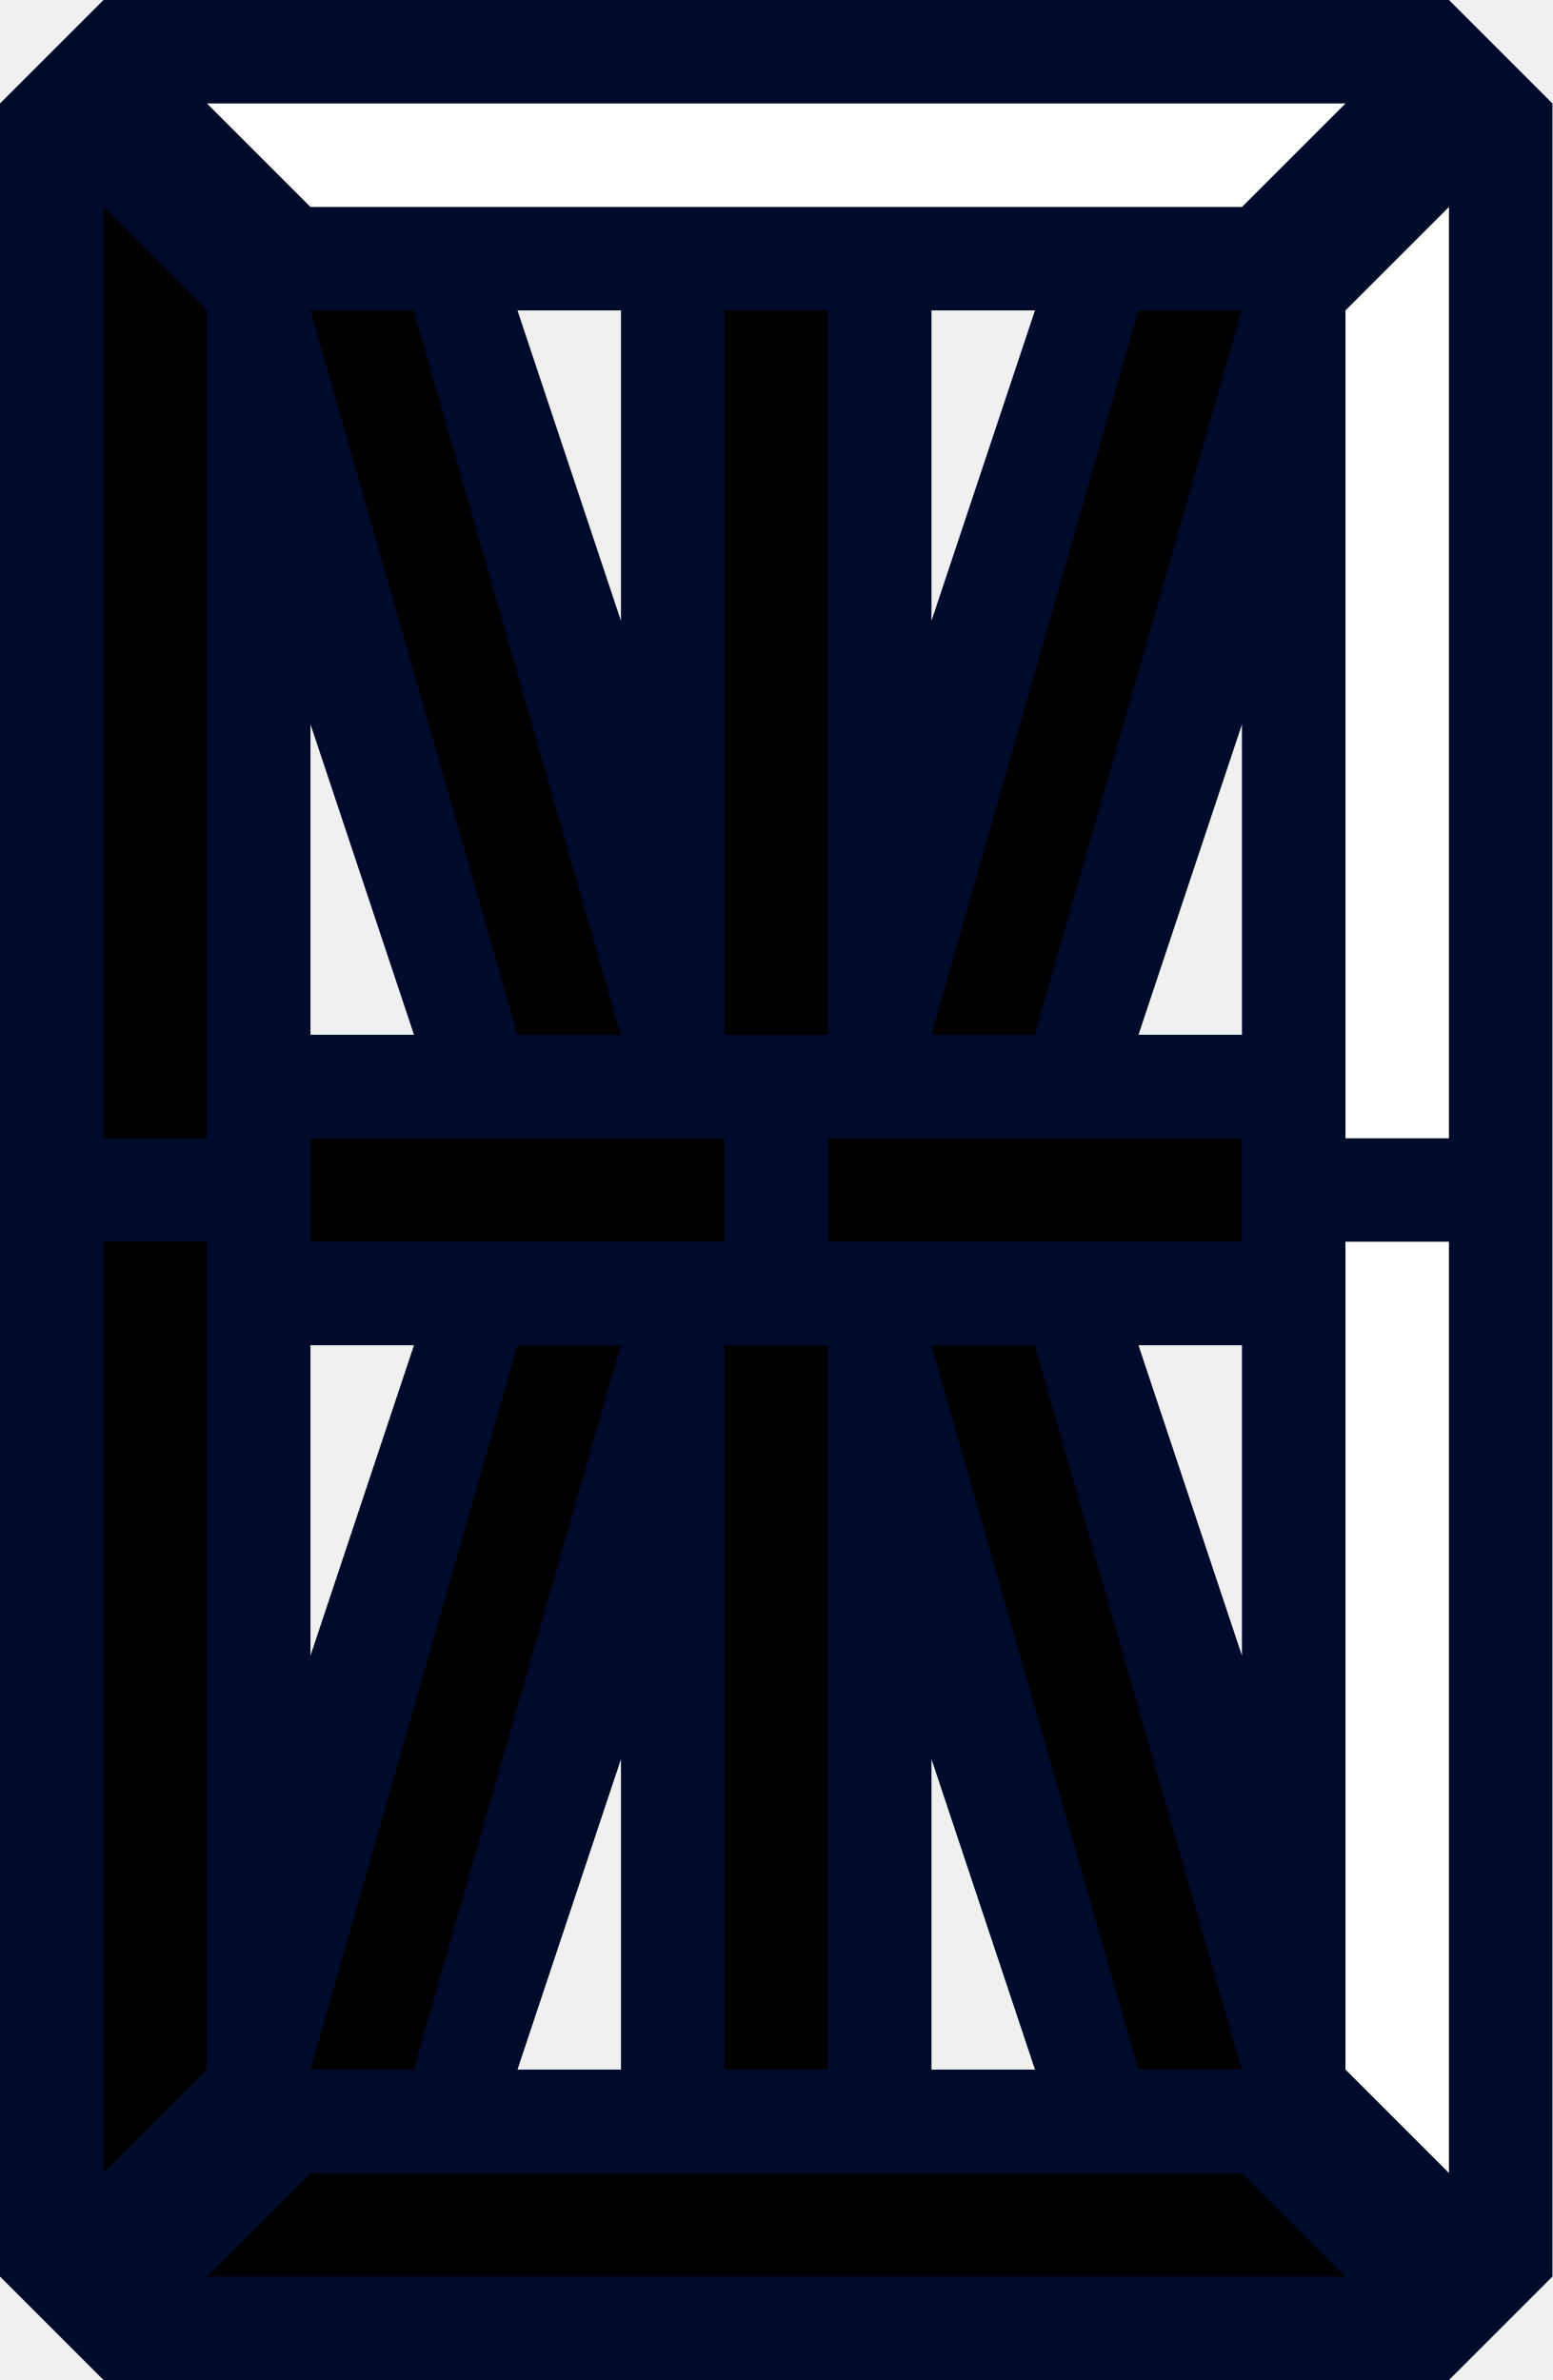
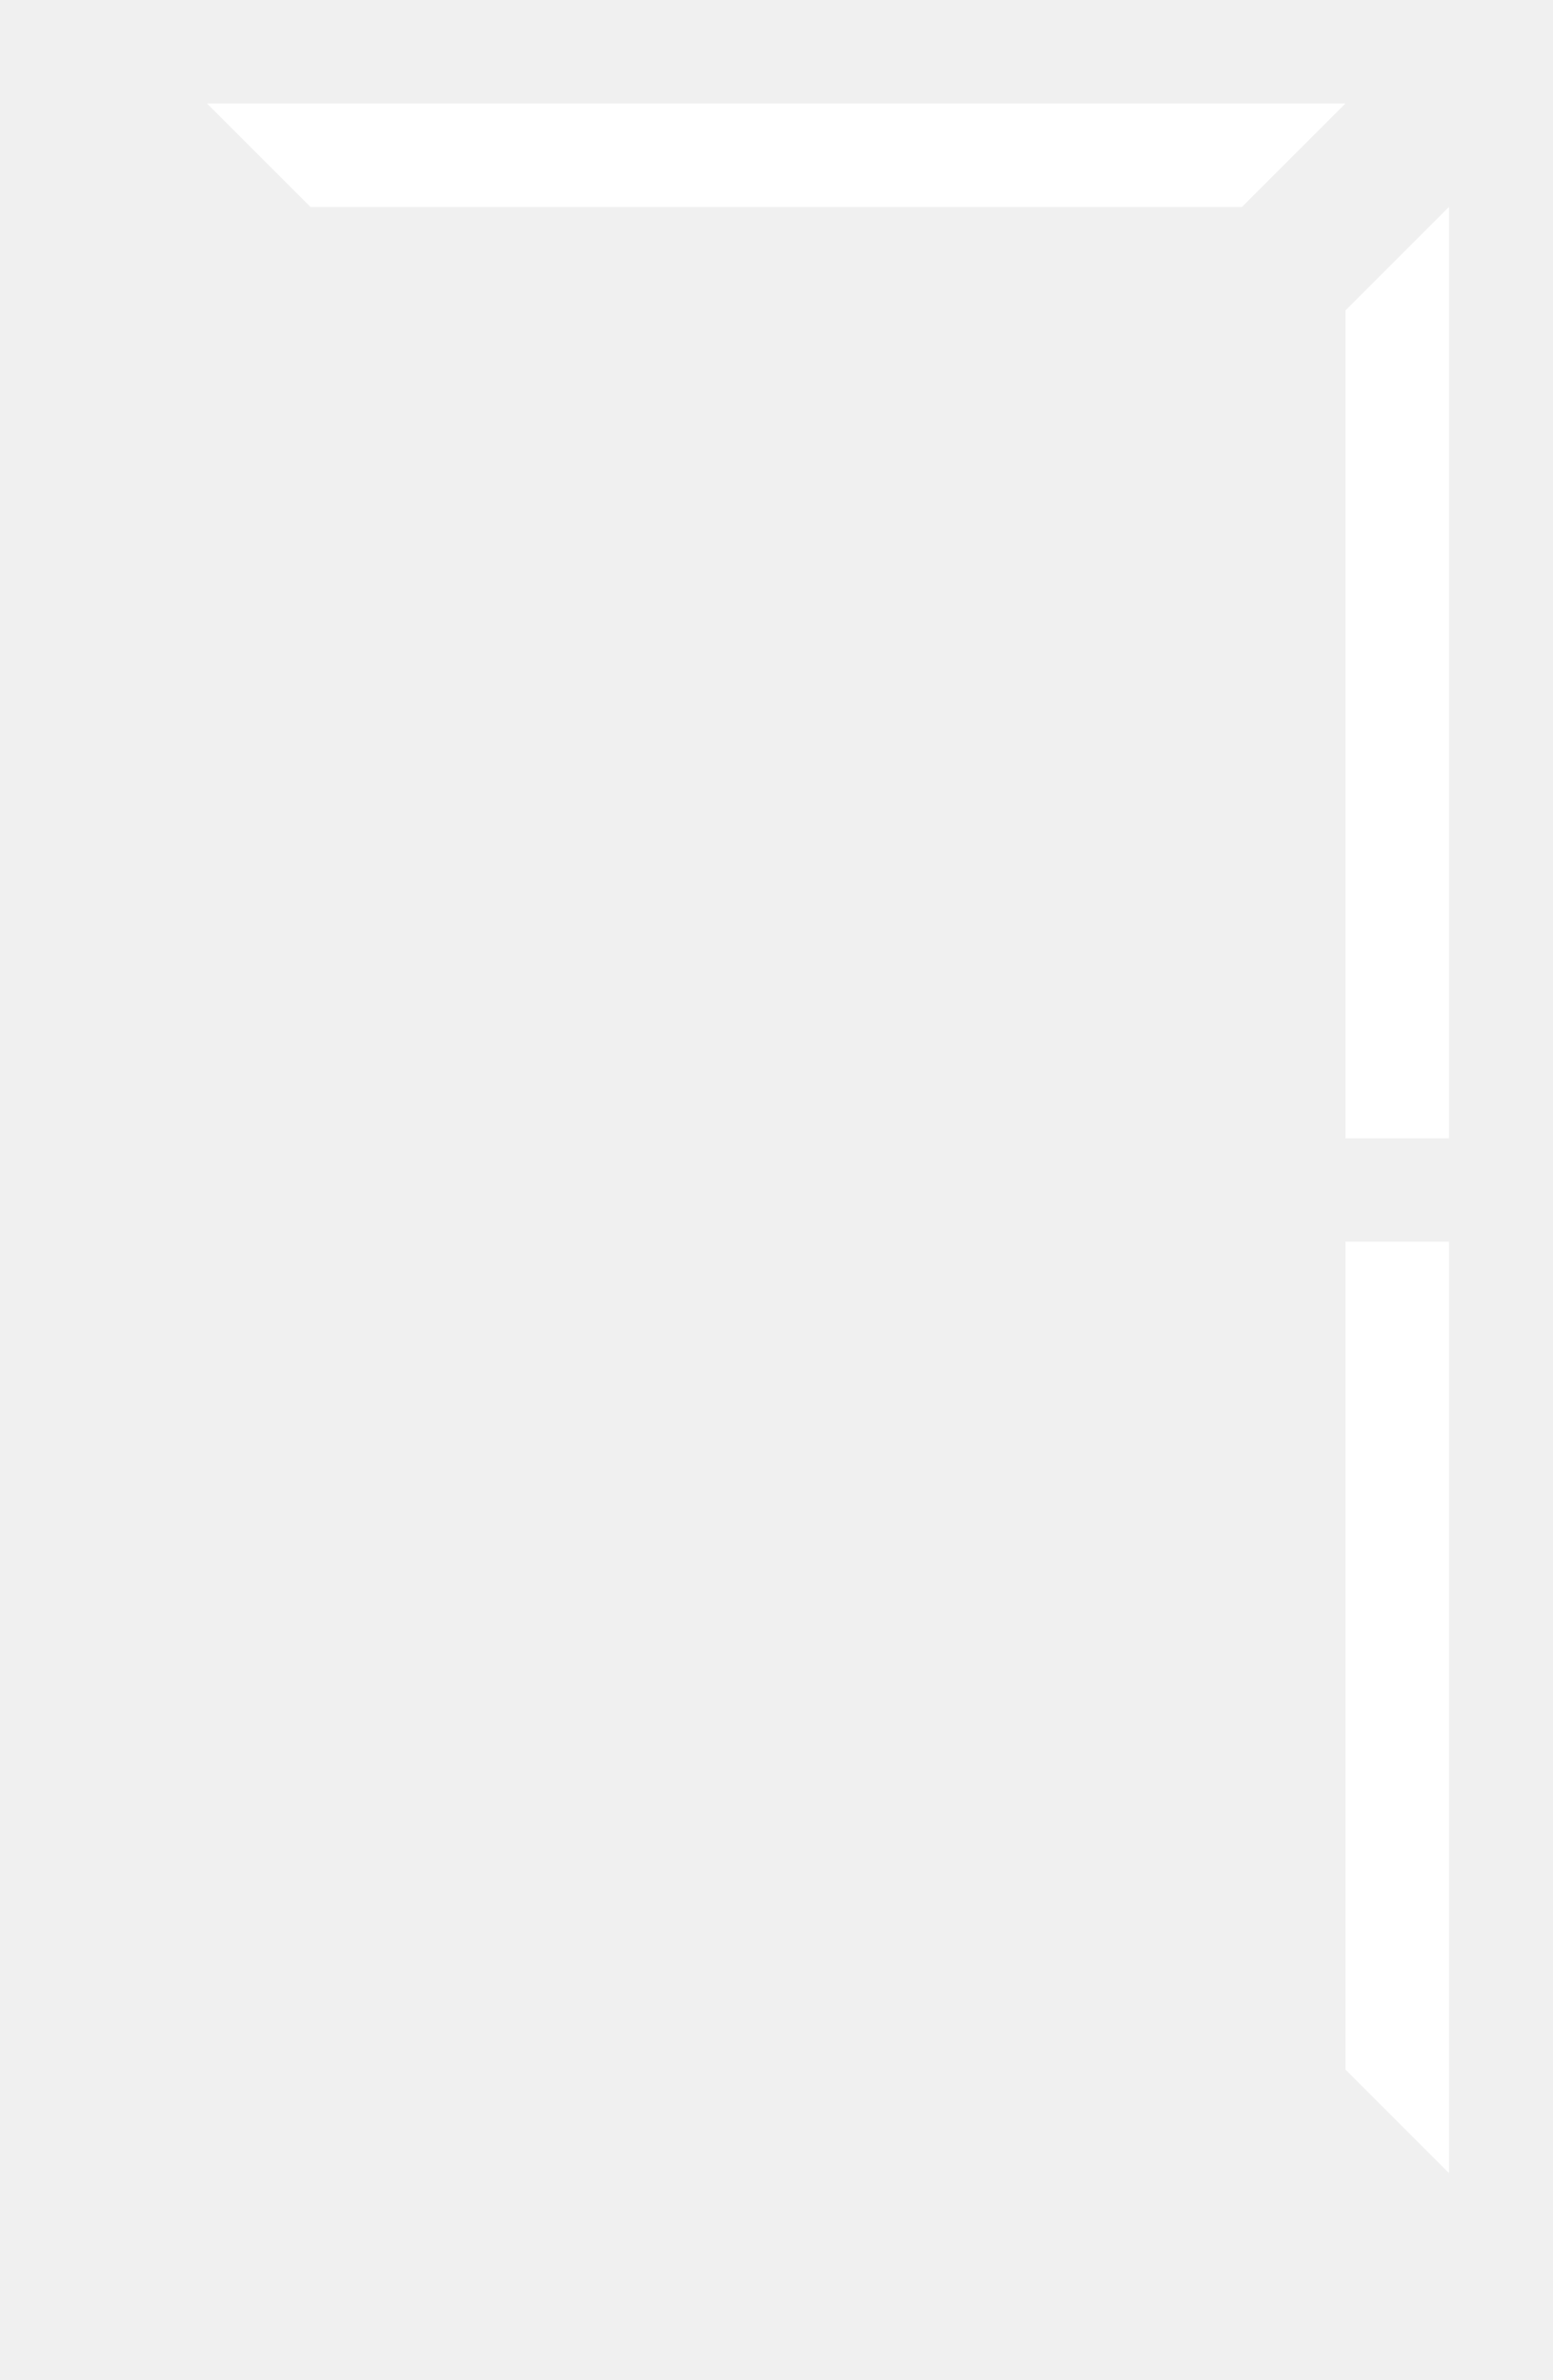
<svg xmlns="http://www.w3.org/2000/svg" width="15" height="23" viewBox="0 0 15 23" version="1.1" id="svg8">
  <defs id="defs2" />
-   <path style="fill:#000b2b;fill-opacity:1;stroke:none;stroke-opacity:1" d="M 1,0 0,1 v 21 l 1,1 h 13 l 1,-1 V 1 L 14,0 Z m 4,3 h 1 v 3 z m 4,0 h 1 L 9,6 Z M 3,7 4,10 H 3 Z m 9,0 v 3 h -1 z m -9,6 h 1 l -1,3 z m 8,0 h 1 v 3 z m -5,4 v 3 H 5 Z m 3,0 1,3 H 9 Z" id="path910" />
  <path style="fill:#ffffff;fill-opacity:1;stroke:none;stroke-opacity:1" d="m 2,1 1,1 h 9 l 1,-1 z" id="path826" />
-   <path style="fill:#000000;fill-opacity:1;stroke:none;stroke-opacity:1" d="m 1,2 1,1 v 8 H 1 Z" id="path828" />
-   <rect style="fill:#000000;fill-opacity:1;stroke:none;stroke-width:1;stroke-opacity:1" id="rect836" width="1" height="7" x="7" y="3" />
-   <rect style="fill:#000000;fill-opacity:1;stroke:none;stroke-width:1;stroke-opacity:1" id="rect838" width="4" height="1" x="3" y="11" />
-   <path style="fill:#000000;fill-opacity:1;stroke:none;stroke-opacity:1" d="m 9,10 2,-7 h 1 l -2,7 z" id="path840" />
-   <path style="fill:#000000;fill-opacity:1;stroke:none;stroke-opacity:1" d="m 2,12 v 8 l -1,1 v -9 z" id="path844" />
-   <path style="fill:#000000;fill-opacity:1;stroke:none;stroke-opacity:1" d="m 2,22 1,-1 h 9 l 1,1 z" id="path846" />
  <path style="fill:#ffffff;fill-opacity:1;stroke:none;stroke-opacity:1" d="m 13,20 1,1 v -9 h -1 z" id="path856" />
  <path style="fill:#ffffff;fill-opacity:1;stroke:none;stroke-opacity:1" d="M 13,11 V 3 l 1,-1 v 9 z" id="path858" />
-   <rect style="fill:#000000;fill-opacity:1;stroke:none;stroke-width:1;stroke-opacity:1" id="rect860" width="4" height="1" x="8" y="11" />
-   <rect style="fill:#000000;fill-opacity:1;stroke:none;stroke-width:1;stroke-opacity:1" id="rect836-3" width="1" height="7" x="7" y="13" />
-   <path style="fill:#000000;fill-opacity:1;stroke:none;stroke-opacity:1" d="M 6,10 4,3 H 3 l 2,7 z" id="path840-6" />
-   <path style="fill:#000000;fill-opacity:1;stroke:none;stroke-opacity:1" d="m 9,13 2,7 h 1 l -2,-7 z" id="path840-7" />
-   <path style="fill:#000000;fill-opacity:1;stroke:none;stroke-opacity:1" d="M 6,13 4,20 H 3 l 2,-7 z" id="path840-6-5" />
</svg>
